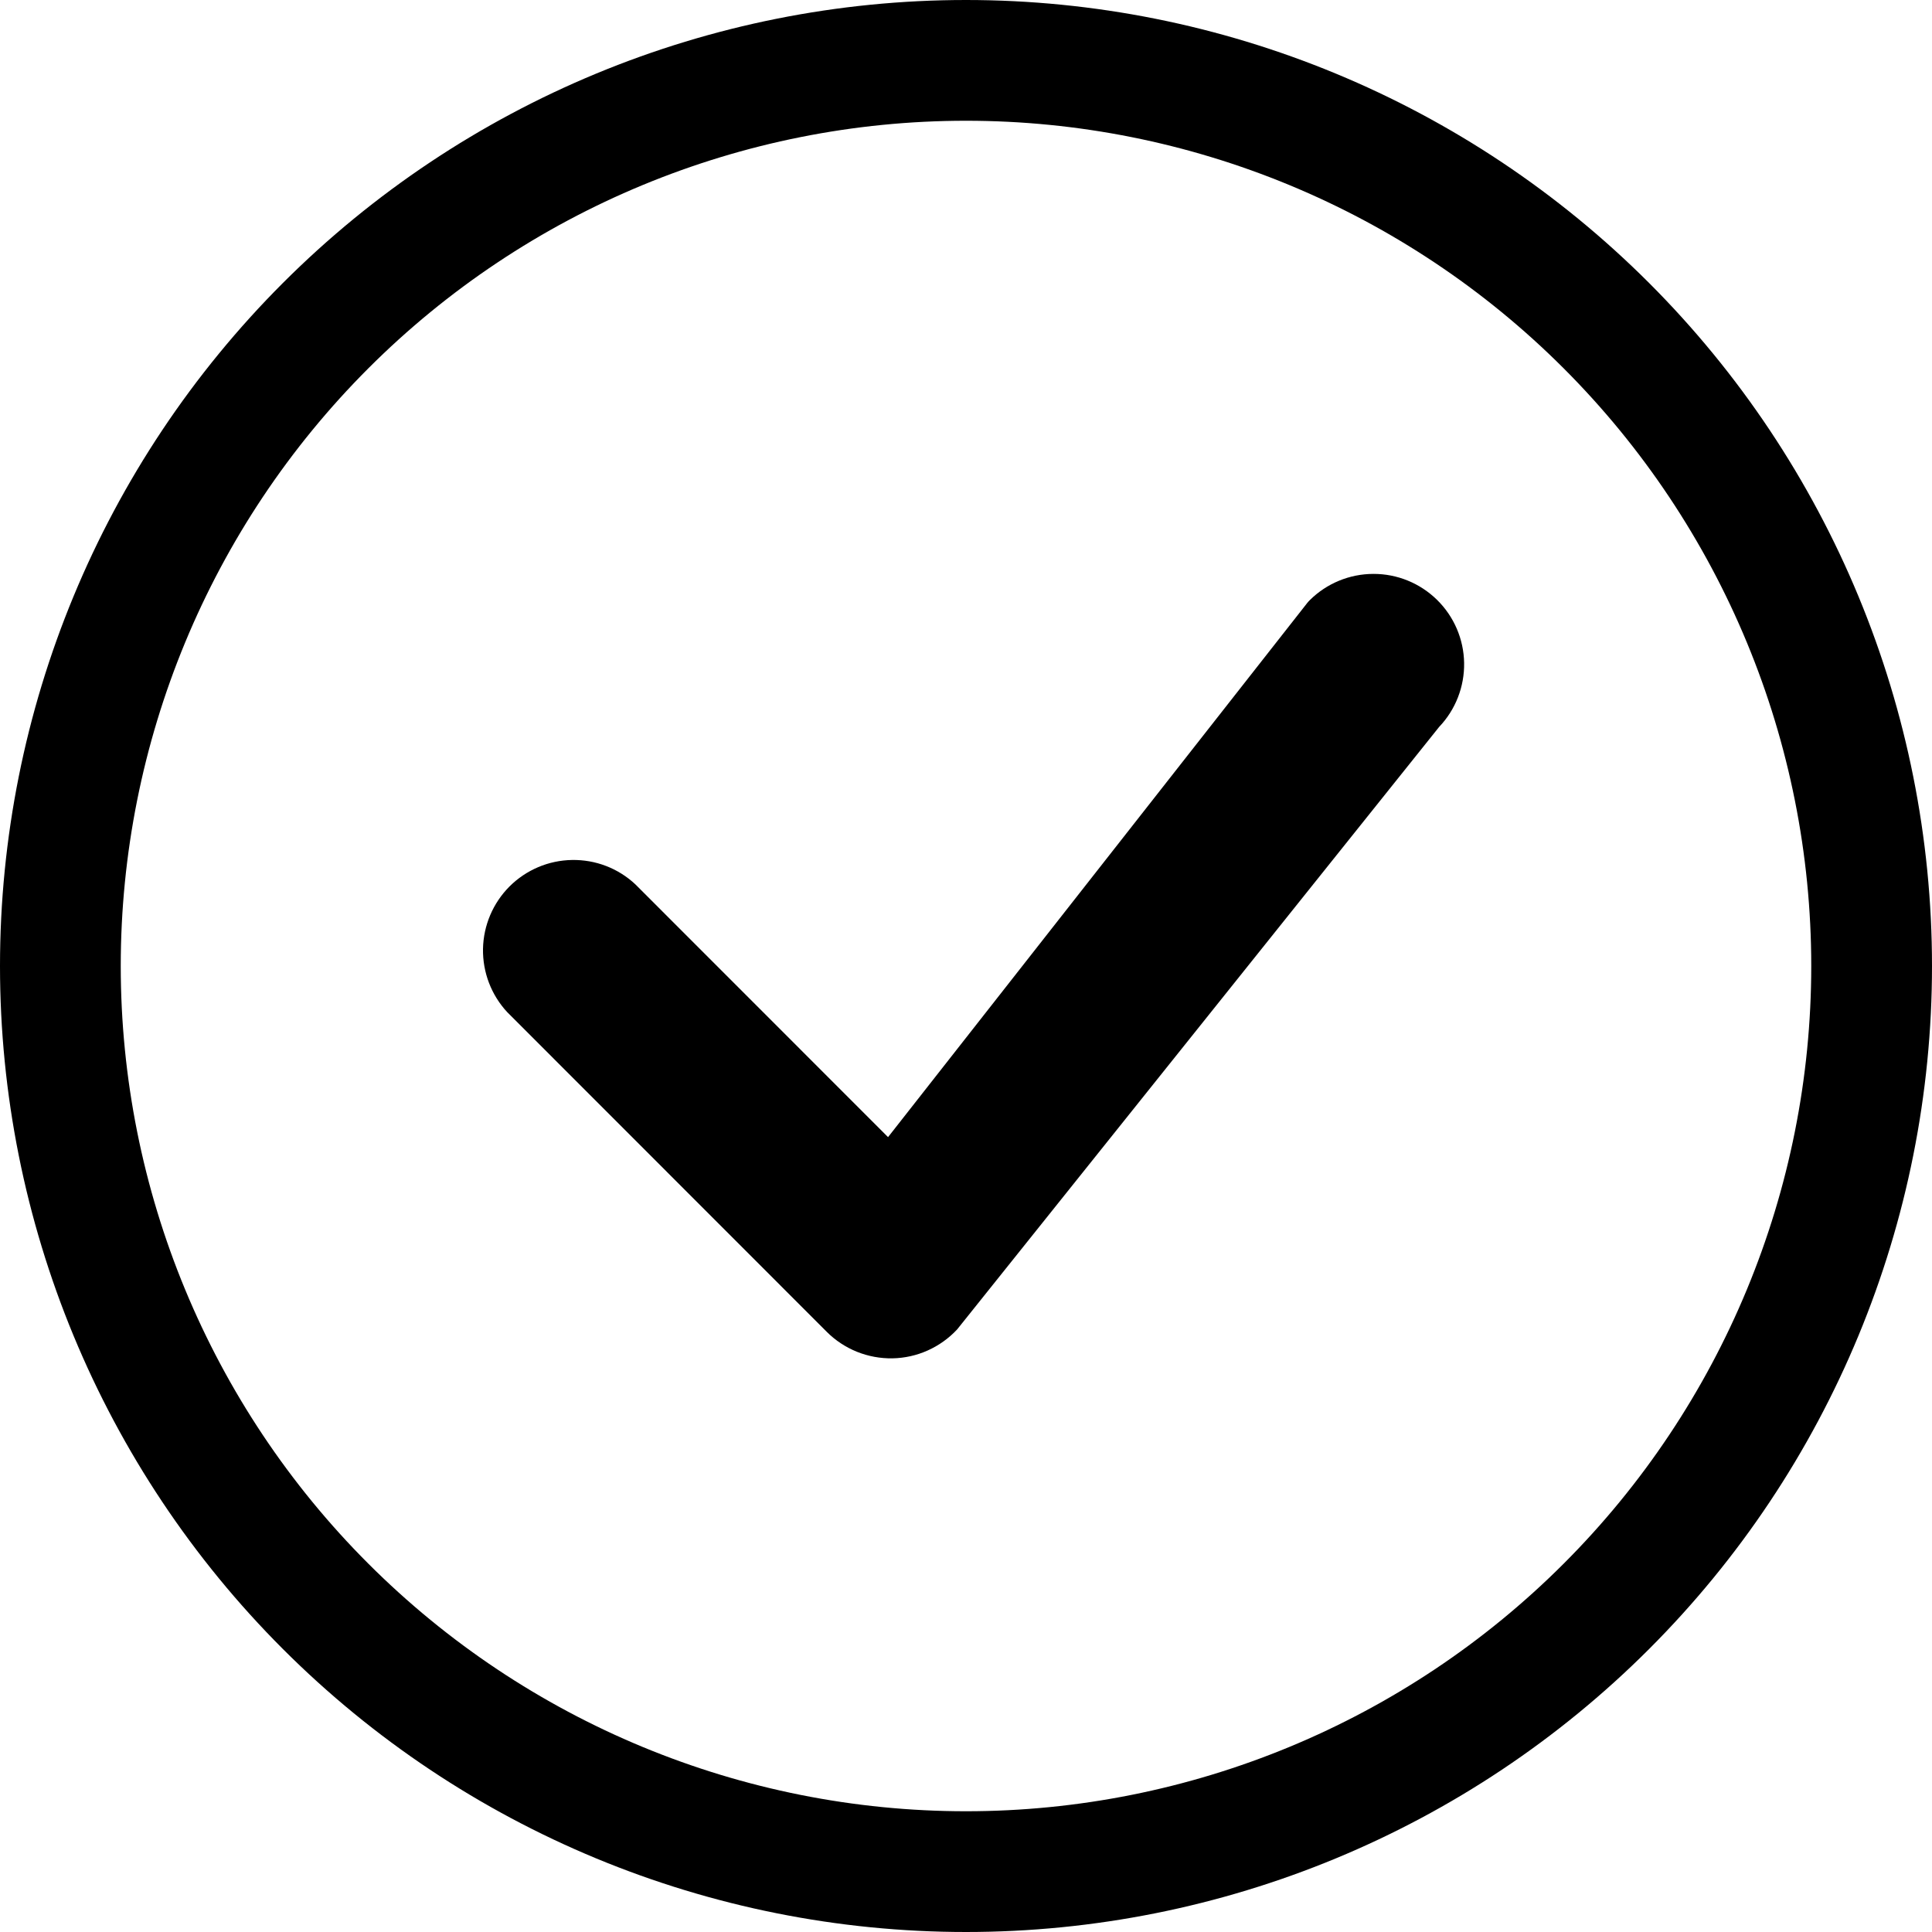
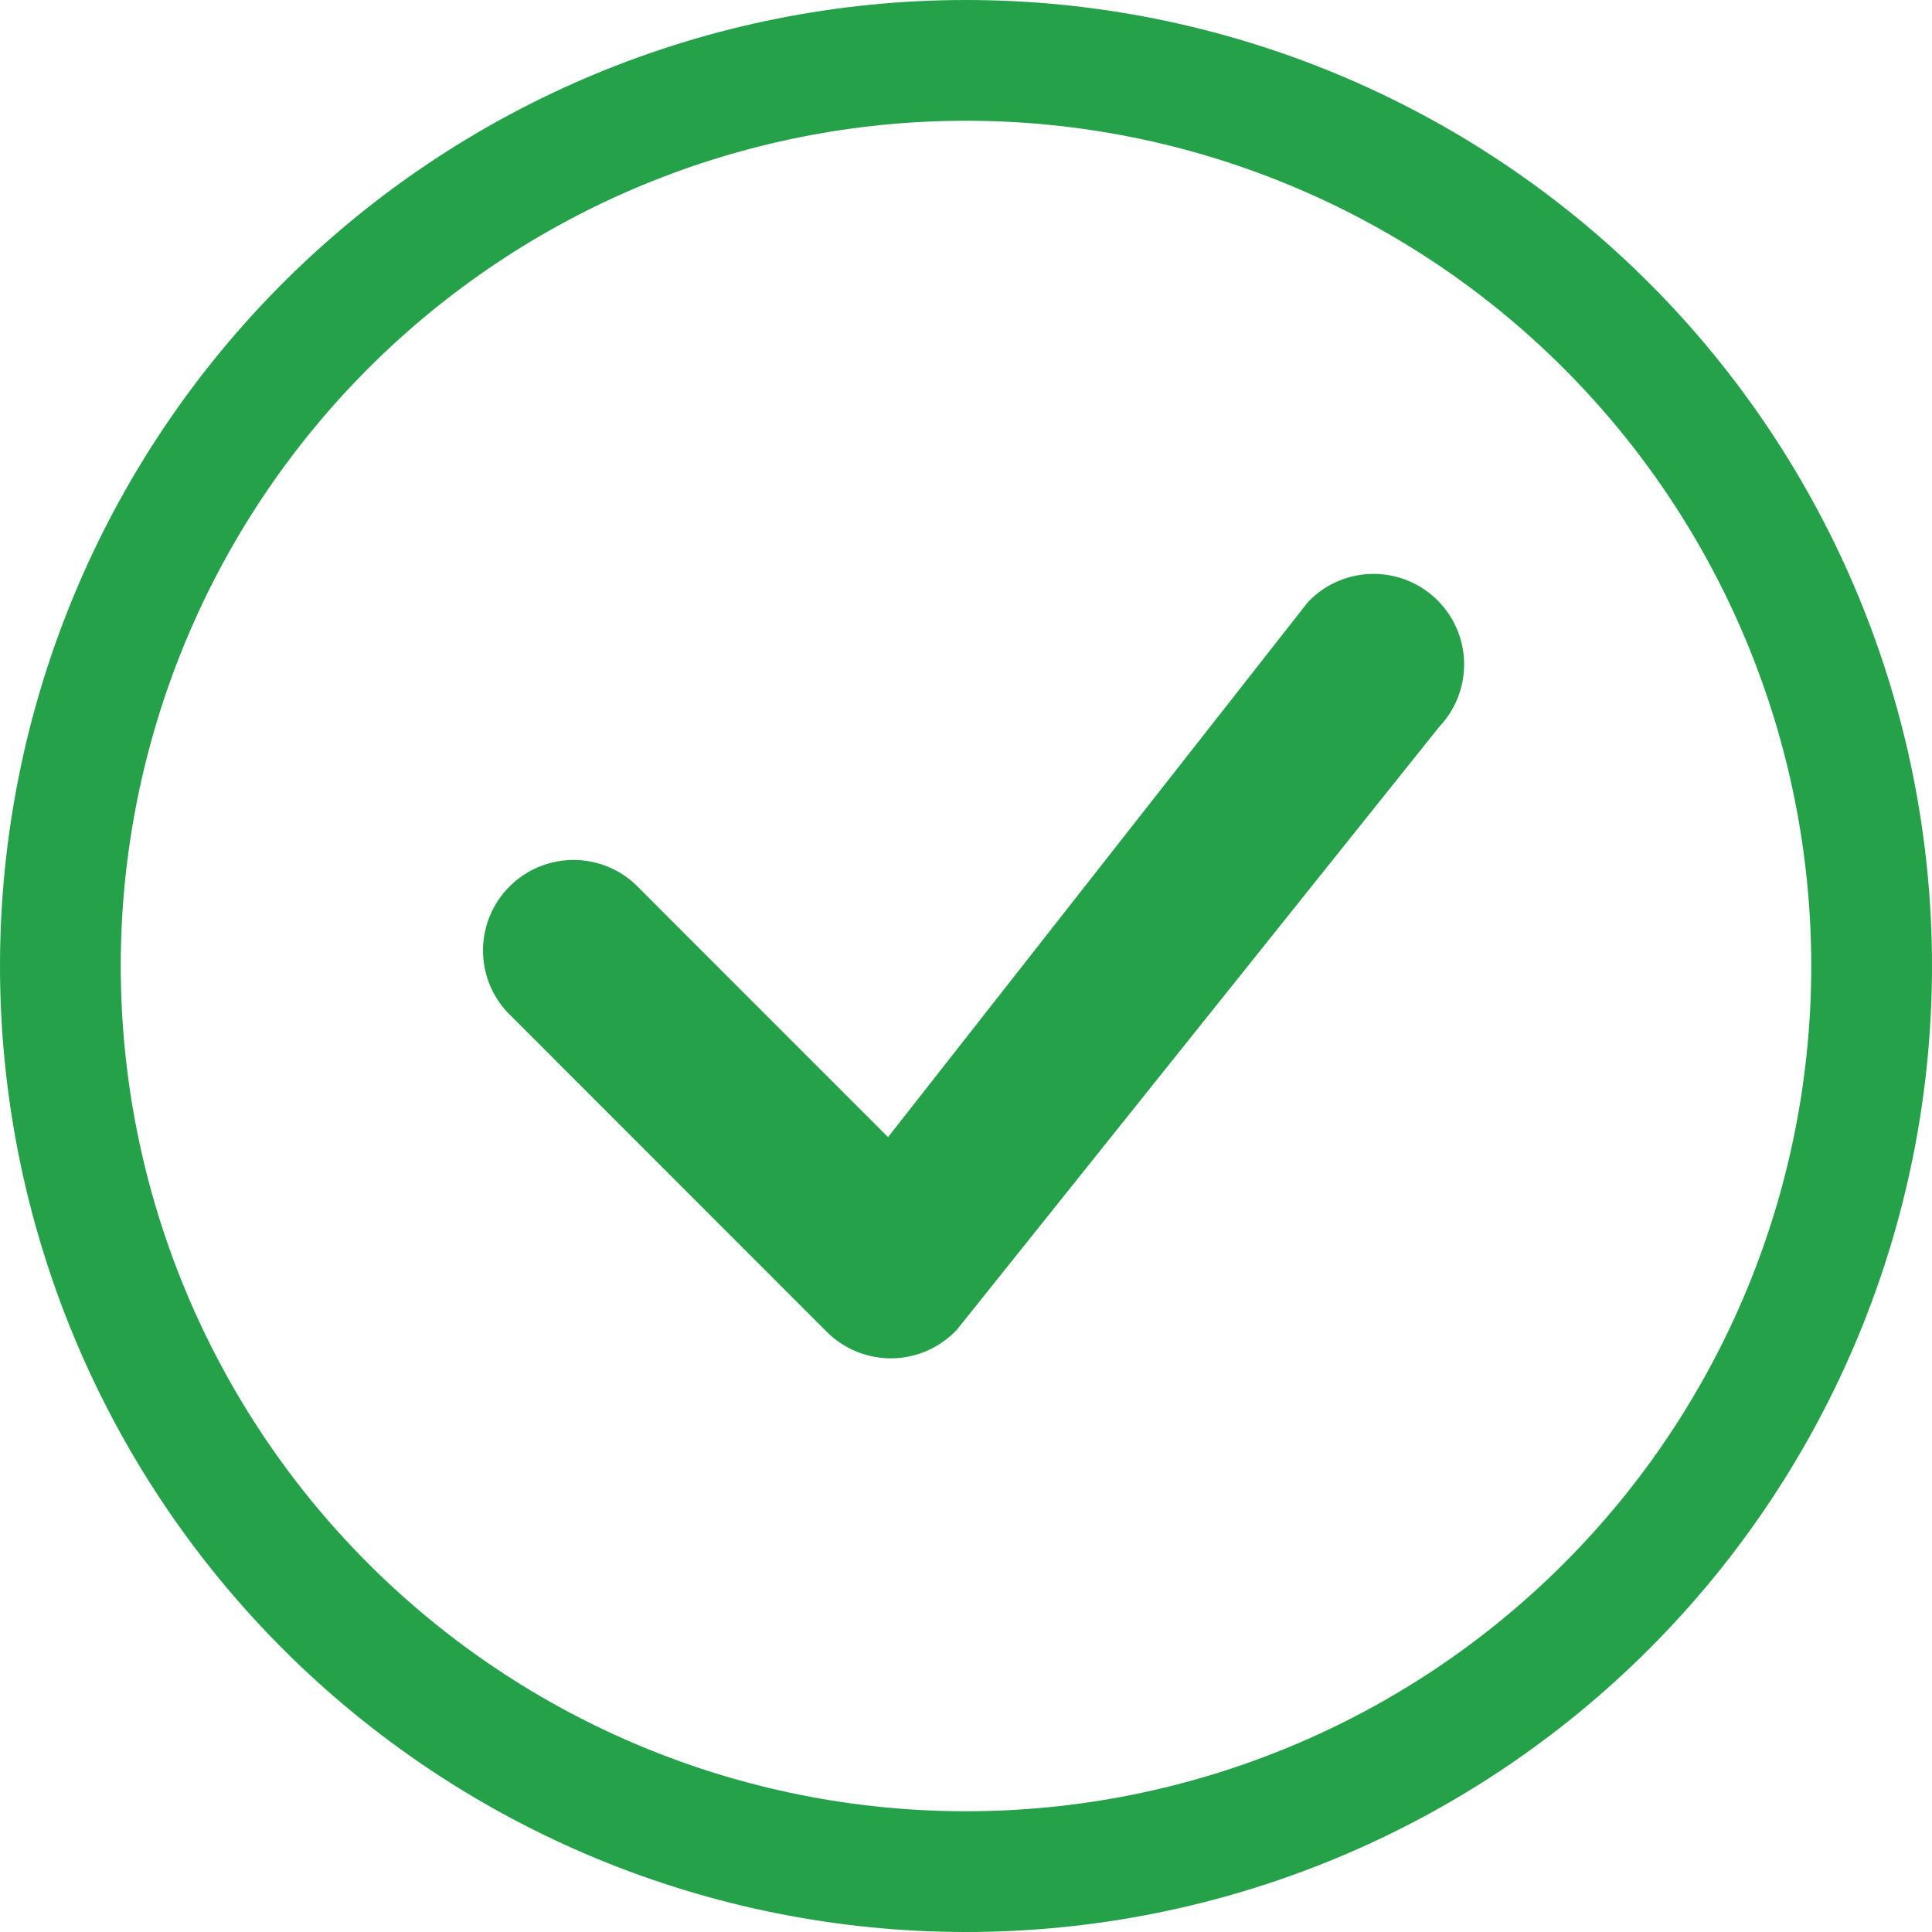
<svg xmlns="http://www.w3.org/2000/svg" width="40" height="40" viewBox="0 0 40 40">
  <g clip-path="url(#clip0_1157_1186)">
-     <path d="M20 37.5C15.359 37.5 10.908 35.656 7.626 32.374C4.344 29.093 2.5 24.641 2.5 20C2.5 15.359 4.344 10.908 7.626 7.626C10.908 4.344 15.359 2.5 20 2.5C24.641 2.5 29.093 4.344 32.374 7.626C35.656 10.908 37.5 15.359 37.5 20C37.5 24.641 35.656 29.093 32.374 32.374C29.093 35.656 24.641 37.5 20 37.5ZM20 40C25.304 40 30.391 37.893 34.142 34.142C37.893 30.391 40 25.304 40 20C40 14.696 37.893 9.609 34.142 5.858C30.391 2.107 25.304 0 20 0C14.696 0 9.609 2.107 5.858 5.858C2.107 9.609 0 14.696 0 20C0 25.304 2.107 30.391 5.858 34.142C9.609 37.893 14.696 40 20 40Z" />
-     <path d="M27.118 12.425C27.1 12.442 27.084 12.461 27.068 12.48L18.386 23.543L13.153 18.308C12.798 17.976 12.328 17.796 11.842 17.805C11.356 17.813 10.893 18.01 10.549 18.353C10.206 18.697 10.009 19.16 10 19.646C9.992 20.132 10.172 20.602 10.503 20.957L17.118 27.575C17.296 27.753 17.509 27.893 17.742 27.987C17.976 28.081 18.226 28.127 18.478 28.123C18.729 28.118 18.978 28.063 19.207 27.96C19.437 27.857 19.644 27.709 19.816 27.525L29.796 15.05C30.136 14.693 30.321 14.217 30.313 13.725C30.305 13.232 30.103 12.763 29.751 12.418C29.399 12.073 28.926 11.88 28.433 11.882C27.94 11.883 27.468 12.078 27.118 12.425Z" />
+     <path d="M20 37.5C15.359 37.5 10.908 35.656 7.626 32.374C4.344 29.093 2.5 24.641 2.5 20C2.5 15.359 4.344 10.908 7.626 7.626C10.908 4.344 15.359 2.5 20 2.5C24.641 2.5 29.093 4.344 32.374 7.626C35.656 10.908 37.5 15.359 37.5 20C37.5 24.641 35.656 29.093 32.374 32.374C29.093 35.656 24.641 37.5 20 37.5ZM20 40C25.304 40 30.391 37.893 34.142 34.142C37.893 30.391 40 25.304 40 20C40 14.696 37.893 9.609 34.142 5.858C30.391 2.107 25.304 0 20 0C14.696 0 9.609 2.107 5.858 5.858C2.107 9.609 0 14.696 0 20C0 25.304 2.107 30.391 5.858 34.142C9.609 37.893 14.696 40 20 40Z" fill="#25A249" />
+     <path d="M27.118 12.425C27.1 12.442 27.084 12.461 27.068 12.48L18.386 23.543L13.153 18.308C12.798 17.976 12.328 17.796 11.842 17.805C11.356 17.813 10.893 18.01 10.549 18.353C10.206 18.697 10.009 19.16 10 19.646C9.992 20.132 10.172 20.602 10.503 20.957L17.118 27.575C17.296 27.753 17.509 27.893 17.742 27.987C17.976 28.081 18.226 28.127 18.478 28.123C18.729 28.118 18.978 28.063 19.207 27.96C19.437 27.857 19.644 27.709 19.816 27.525L29.796 15.05C30.136 14.693 30.321 14.217 30.313 13.725C30.305 13.232 30.103 12.763 29.751 12.418C29.399 12.073 28.926 11.88 28.433 11.882C27.94 11.883 27.468 12.078 27.118 12.425Z" fill="#25A249" />
  </g>
  <defs>
    <clipPath id="clip0_1157_1186">
      <rect width="40" height="40" />
    </clipPath>
  </defs>
</svg>
